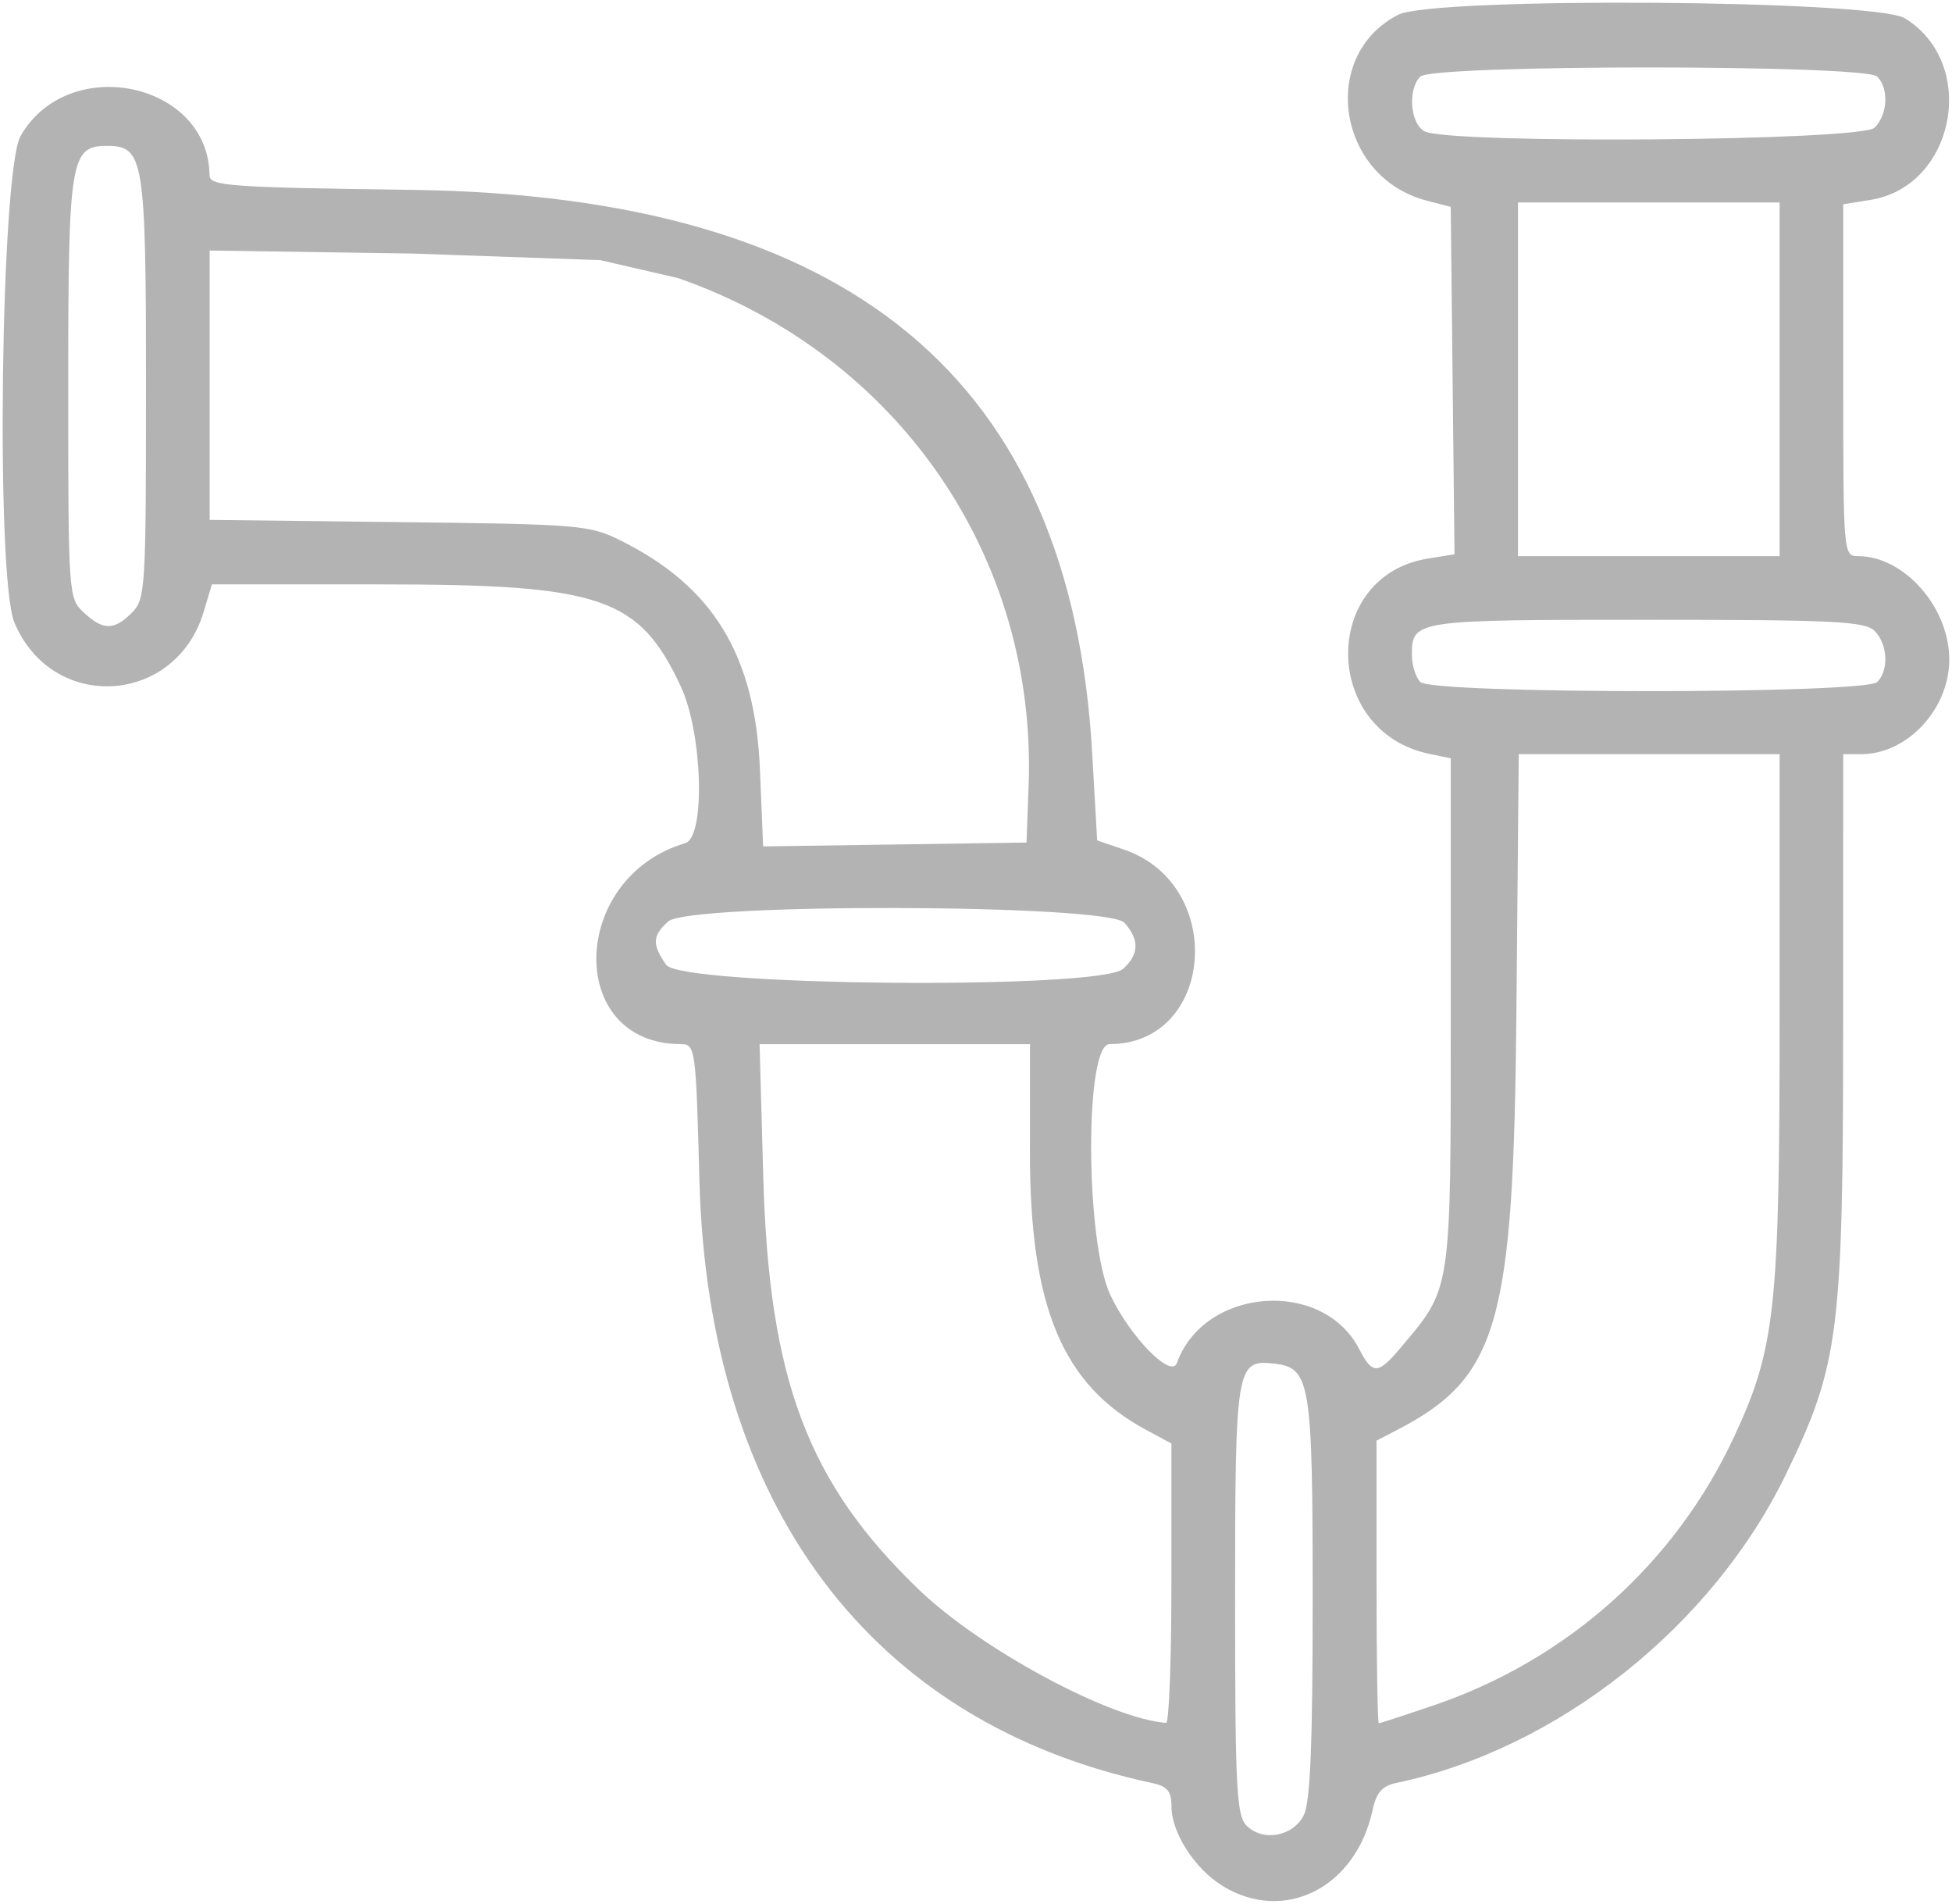
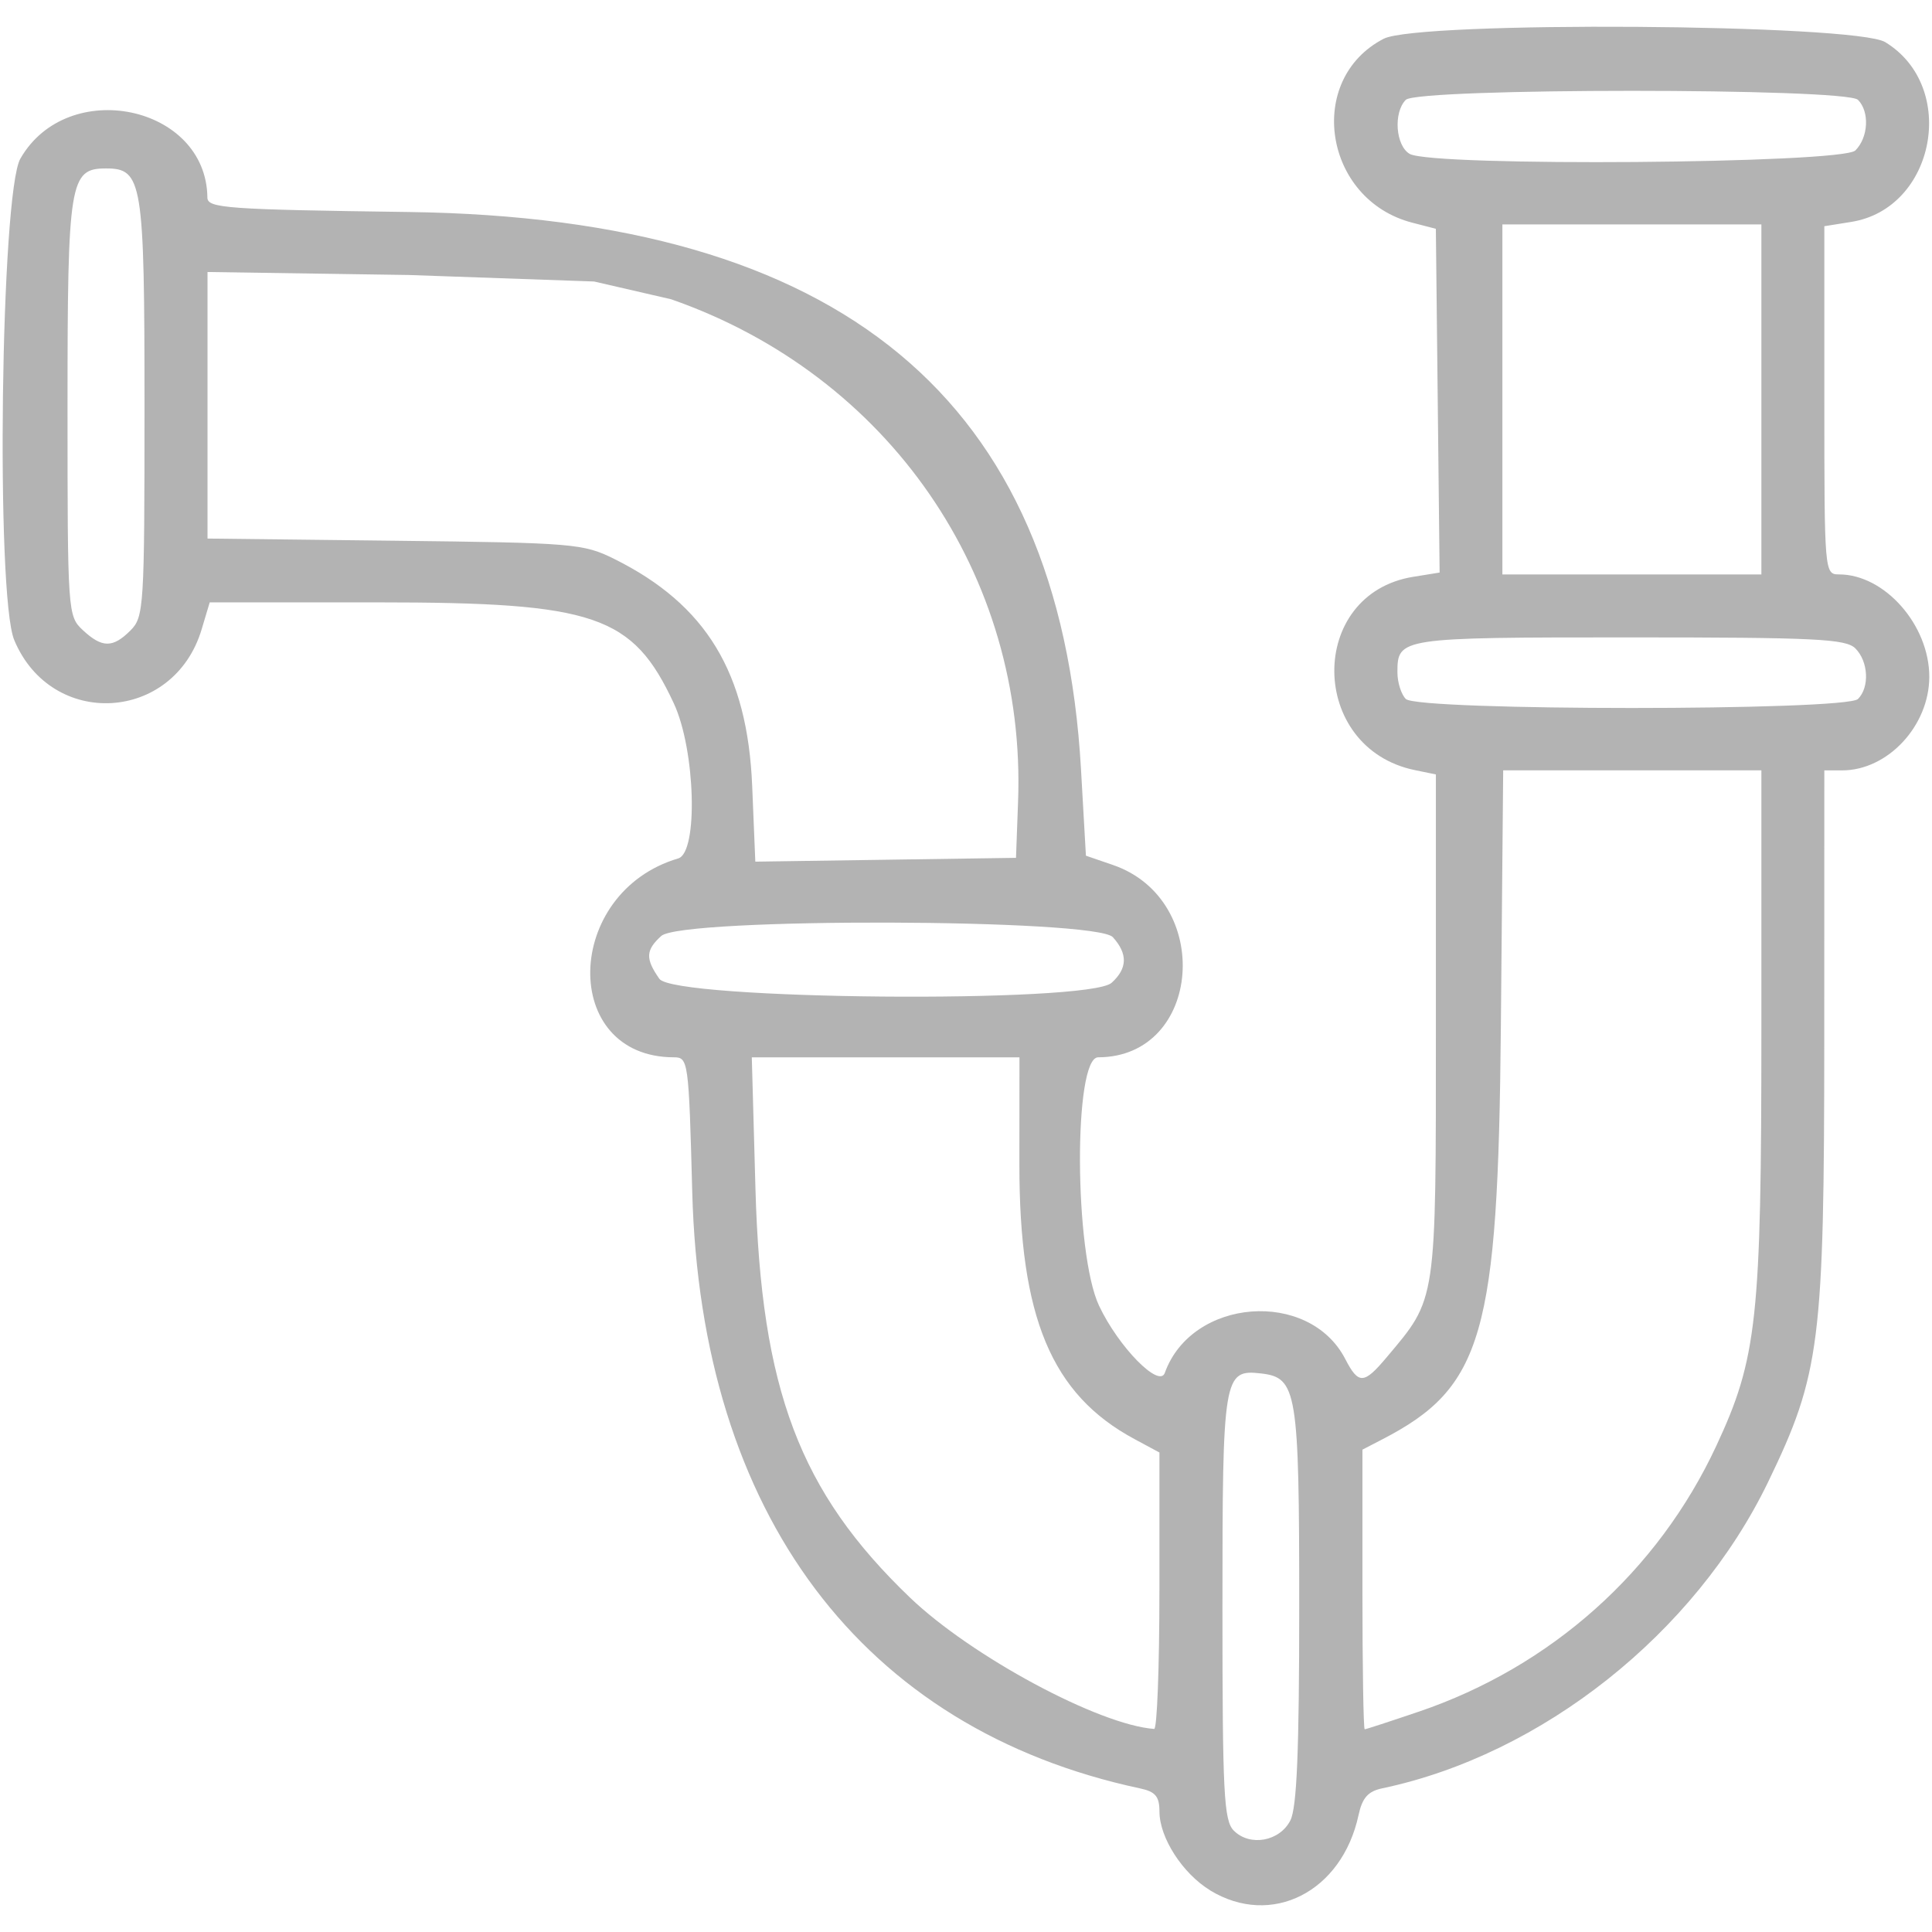
- <svg xmlns="http://www.w3.org/2000/svg" width="73.031mm" height="71.21mm" viewBox="0 0 73.031 71.21" version="1.1" id="svg846">
+ <svg xmlns="http://www.w3.org/2000/svg" width="20px" height="20px" viewBox="0 0 73.031 71.21" version="1.1" id="svg846">
  <defs id="defs840" />
  <g transform="translate(-114.5875,-129.7486)" id="layer1">
    <path id="path1508" d="m 160.331,200.293 c -1.042,-0.635 -1.913,-1.988 -1.915,-2.973 -8e-4,-0.574 -0.151,-0.755 -0.729,-0.878 -10.513,-2.245 -16.608,-10.359 -16.932,-22.543 -0.132,-4.97 -0.149,-5.093 -0.697,-5.094 -4.308,-0.008 -4.17,-6.236 0.167,-7.518 0.761,-0.225 0.651,-4.103 -0.165,-5.857 -1.555,-3.34 -2.967,-3.822 -11.201,-3.822 h -6.344 l -0.306,1.022 c -1.053,3.514 -5.673,3.778 -7.083,0.404 -0.705,-1.688 -0.511,-16.903 0.232,-18.2 1.785,-3.114 7.034,-2.02 7.069,1.473 0.004,0.4 0.726,0.452 7.611,0.545 16.362,0.223 24.615,7.064 25.412,21.065 l 0.186,3.267 1.017,0.349 c 3.827,1.313 3.373,7.266 -0.554,7.272 -0.937,0.002 -0.909,7.397 0.035,9.394 0.734,1.553 2.273,3.124 2.484,2.536 1.015,-2.835 5.45,-3.177 6.821,-0.526 0.502,0.97 0.702,0.963 1.563,-0.061 1.903,-2.262 1.863,-1.991 1.863,-12.521 v -9.514 l -0.794,-0.164 c -4.026,-0.83 -4.075,-6.659 -0.062,-7.307 l 0.997,-0.161 -0.071,-6.497 -0.071,-6.497 -0.894,-0.232 c -3.345,-0.866 -4.05,-5.415 -1.078,-6.952 1.31,-0.677 17.82,-0.566 18.959,0.128 2.762,1.684 1.893,6.287 -1.283,6.795 l -1.019,0.163 v 6.581 c 0,6.508 0.006,6.581 0.555,6.581 1.726,0 3.414,1.915 3.412,3.872 -0.002,1.852 -1.57,3.536 -3.293,3.536 h -0.675 l -0.002,10.12 c -0.002,11.511 -0.153,12.706 -2.123,16.781 -2.764,5.718 -8.546,10.307 -14.589,11.579 -0.534,0.112 -0.752,0.359 -0.892,1.009 -0.627,2.91 -3.292,4.261 -5.614,2.846 z m 3.035,-2.647 c 0.244,-0.484 0.333,-2.643 0.333,-8.07 0,-8.155 -0.083,-8.664 -1.44,-8.82 -1.423,-0.163 -1.462,0.076 -1.462,8.852 0,7.034 0.052,8.052 0.43,8.43 0.612,0.612 1.738,0.406 2.14,-0.392 z m -4.951,-8.671 v -5.231 l -0.951,-0.512 c -3.13,-1.686 -4.347,-4.596 -4.343,-10.39 l 0.003,-4.035 h -5.059 -5.059 l 0.138,4.961 c 0.212,7.607 1.669,11.461 5.843,15.461 2.316,2.219 7.142,4.814 9.229,4.964 0.109,0.008 0.198,-2.34 0.198,-5.217 z m 9.8,4.567 c 5.008,-1.703 9.042,-5.307 11.251,-10.051 1.544,-3.316 1.703,-4.787 1.703,-15.732 v -9.801 h -4.88 -4.88 l -0.088,9.723 c -0.105,11.609 -0.678,13.599 -4.478,15.564 l -0.755,0.391 v 5.285 c 0,2.907 0.039,5.285 0.086,5.285 0.047,0 0.966,-0.299 2.041,-0.665 z m -11.607,-27.554 c 0.6,-0.543 0.615,-1.095 0.046,-1.724 -0.639,-0.706 -16.294,-0.748 -17.07,-0.046 -0.591,0.535 -0.606,0.858 -0.072,1.62 0.561,0.801 16.225,0.938 17.096,0.15 z m -3.537,-6.838 c 0.324,-8.573 -4.897,-16.136 -13.116,-19 l -2.911,-0.671 -7.005,-0.246 -7.607,-0.113 v 5.038 5.038 l 7.078,0.082 c 6.775,0.078 7.13,0.108 8.304,0.692 3.47,1.726 5.03,4.299 5.207,8.586 l 0.118,2.853 4.927,-0.072 4.927,-0.072 z m 31.749,-3.889 c 0.445,-0.445 0.395,-1.419 -0.098,-1.913 -0.36,-0.36 -1.508,-0.416 -8.546,-0.416 -8.688,0 -8.765,0.012 -8.765,1.323 0,0.378 0.143,0.831 0.318,1.005 0.454,0.454 16.638,0.454 17.092,0 z m -65.299,-2.593 c 0.506,-0.506 0.529,-0.882 0.529,-8.467 0,-8.51 -0.079,-8.996 -1.455,-8.996 -1.376,0 -1.455,0.487 -1.455,8.986 0,7.814 0.008,7.935 0.579,8.467 0.727,0.677 1.133,0.68 1.802,0.01 z m 61.648,-8.731 v -6.615 h -4.895 -4.895 v 6.615 6.615 h 4.895 4.895 z m 3.553,-9.412 c 0.493,-0.493 0.543,-1.467 0.098,-1.913 -0.454,-0.454 -16.638,-0.454 -17.092,0 -0.476,0.476 -0.386,1.733 0.146,2.043 0.841,0.49 16.348,0.37 16.848,-0.13 z" style="fill:#b3b3b3;fill-opacity:1;stroke-width:0.265" />
    <path d="" id="path1506" style="fill:#000000;stroke-width:0.265" />
    <path d="" id="path1504" style="fill:#000000;stroke-width:0.265" />
    <path d="" id="path1502" style="fill:#000000;stroke-width:0.265" />
  </g>
</svg>
